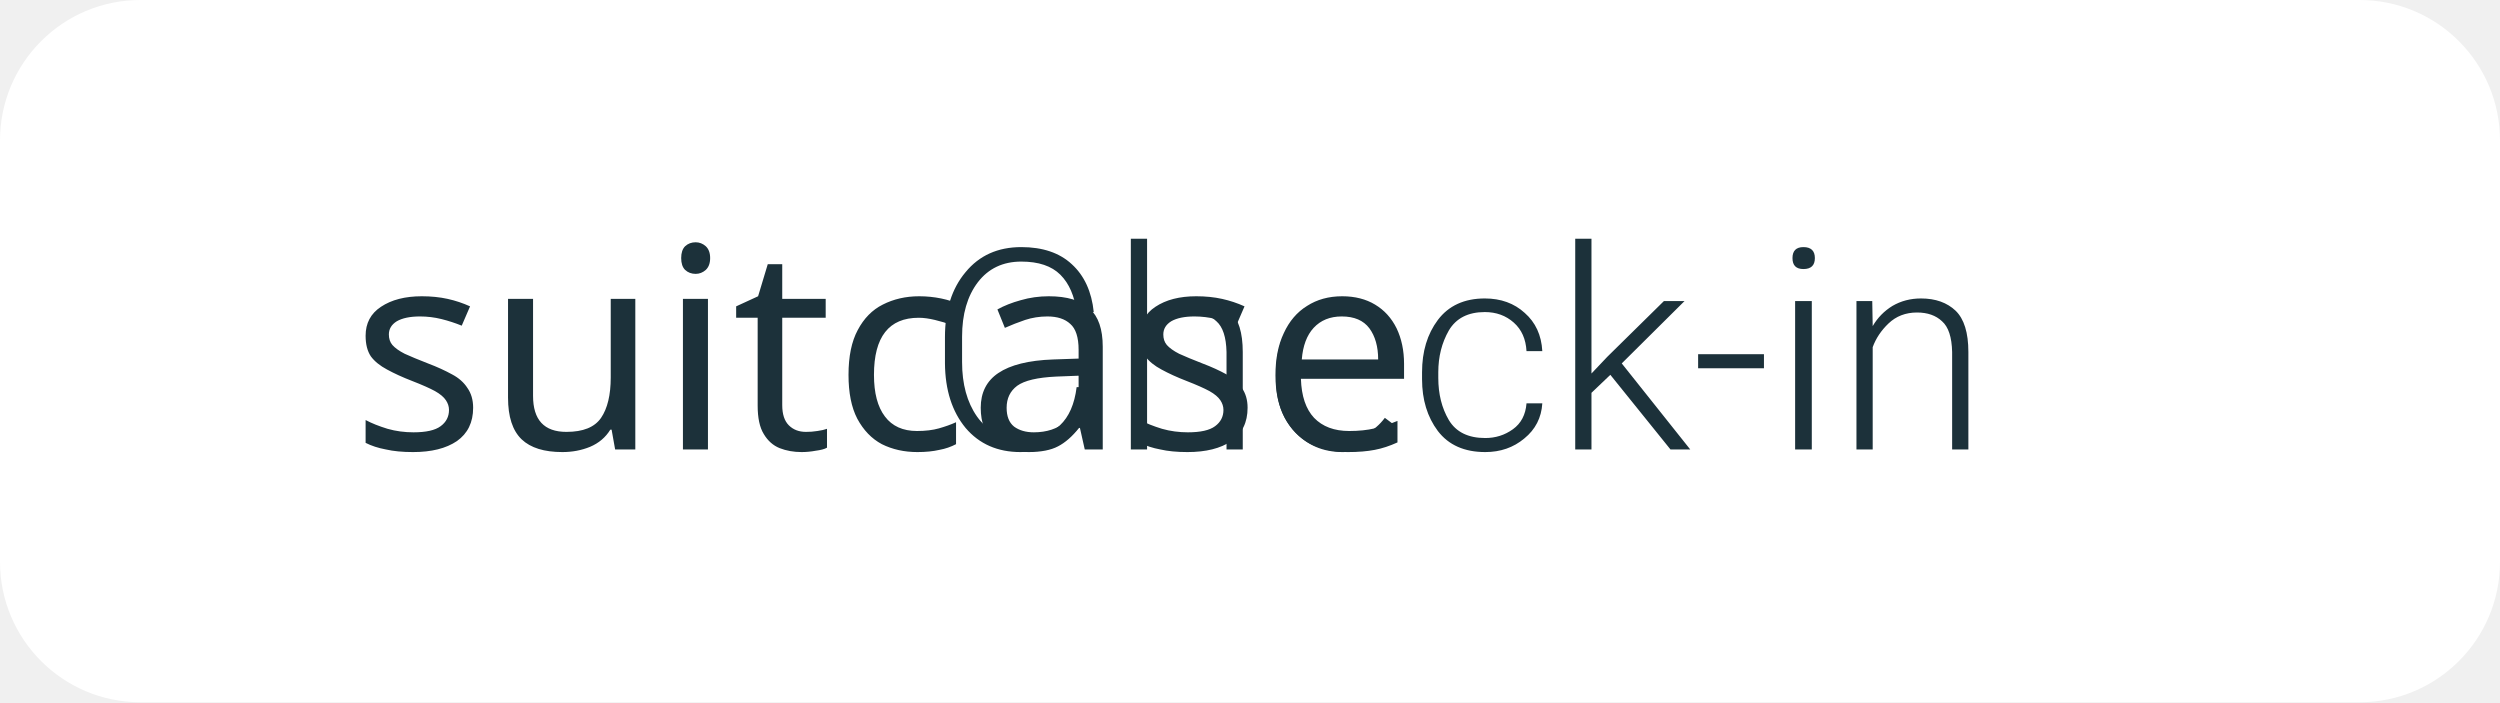
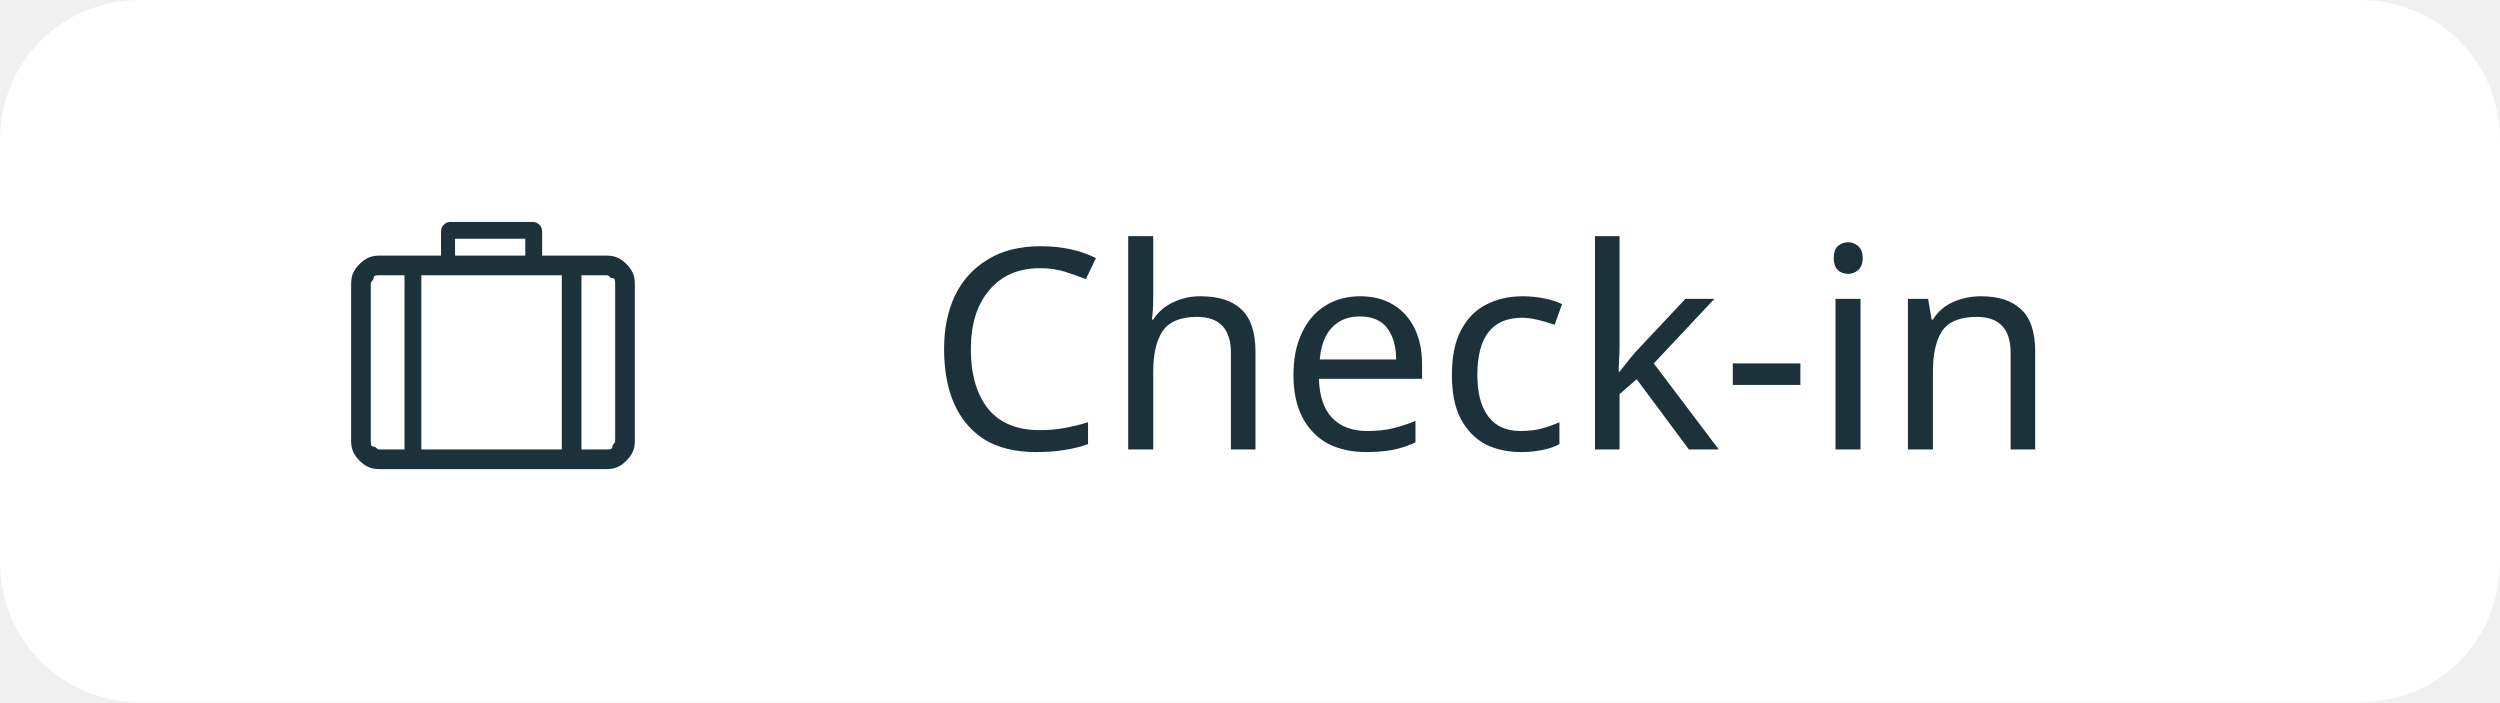
- <svg xmlns="http://www.w3.org/2000/svg" viewBox="0 0 89 25">
-   <defs>
-     <style>
-       .cls-1 {
-         fill: #fff;
-       }
- 
-       .cls-2, .cls-3 {
-         fill: #1c313a;
-         font-size: 10px;
-       }
- 
-       .cls-2 {
-         font-family: Roboto-Light, Roboto;
-         font-weight: 300;
-       }
- 
-       .cls-3 {
-         font-family: FontAwesome5ProLight, "Font Awesome 5 Pro";
-       }
-     </style>
-   </defs>
-   <g id="Group_126" data-name="Group 126" transform="translate(-91 -1173)">
-     <rect id="Rectangle_40" data-name="Rectangle 40" class="cls-1" width="89" height="25" rx="5" transform="translate(91 1173)" />
-     <text id="Check-in" class="cls-2" transform="translate(124 1189)">
-       <tspan x="0" y="0">Check-in</tspan>
-     </text>
-     <text id="suitcase" class="cls-3" transform="translate(103.5 1189)">
-       <tspan x="0" y="0">suitcase</tspan>
-     </text>
+ <svg xmlns="http://www.w3.org/2000/svg" version="1.1" id="Layer_1" x="0px" y="0px" viewBox="0 0 89 25" style="enable-background:new 0 0 89 25;" xml:space="preserve">
+   <style type="text/css">
+ 	.st0{fill:#FFFFFF;}
+ 	.st1{fill:#1C313A;}
+ 	.st2{font-family:'Roboto-Light';}
+ 	.st3{font-size:10px;}
+ 	.st4{enable-background:new    ;}
+ </style>
+   <g id="Group_126" transform="translate(-91 -1173)">
+     <path id="Rectangle_40" class="st0" d="M96,1173h79c2.8,0,5,2.2,5,5v15c0,2.8-2.2,5-5,5H96c-2.8,0-5-2.2-5-5v-15   C91,1175.2,93.2,1173,96,1173z" />
+     <text transform="matrix(1 0 0 1 124 1189)" class="st1 st2 st3">Check-in</text>
+     <g class="st4">
+       <path class="st1" d="M112.6,1182.1c0.3,0,0.5,0.1,0.7,0.3s0.3,0.4,0.3,0.7v5.6c0,0.3-0.1,0.5-0.3,0.7s-0.4,0.3-0.7,0.3h-8.1    c-0.3,0-0.5-0.1-0.7-0.3s-0.3-0.4-0.3-0.7v-5.6c0-0.3,0.1-0.5,0.3-0.7s0.4-0.3,0.7-0.3h2.2v-0.8c0-0.1,0-0.2,0.1-0.3    s0.2-0.1,0.3-0.1h2.8c0.1,0,0.2,0,0.3,0.1s0.1,0.2,0.1,0.3v0.8H112.6z M105.4,1189v-6.2h-0.9c-0.1,0-0.2,0-0.2,0.1    s-0.1,0.1-0.1,0.2v5.6c0,0.1,0,0.2,0.1,0.2s0.1,0.1,0.2,0.1H105.4z M111,1189v-6.2h-5v6.2H111z M107.2,1181.5v0.6h2.5v-0.6H107.2z     M112.9,1188.7v-5.6c0-0.1,0-0.2-0.1-0.2s-0.1-0.1-0.2-0.1h-0.9v6.2h0.9c0.1,0,0.2,0,0.2-0.1S112.9,1188.8,112.9,1188.7z" />
+     </g>
  </g>
</svg>
